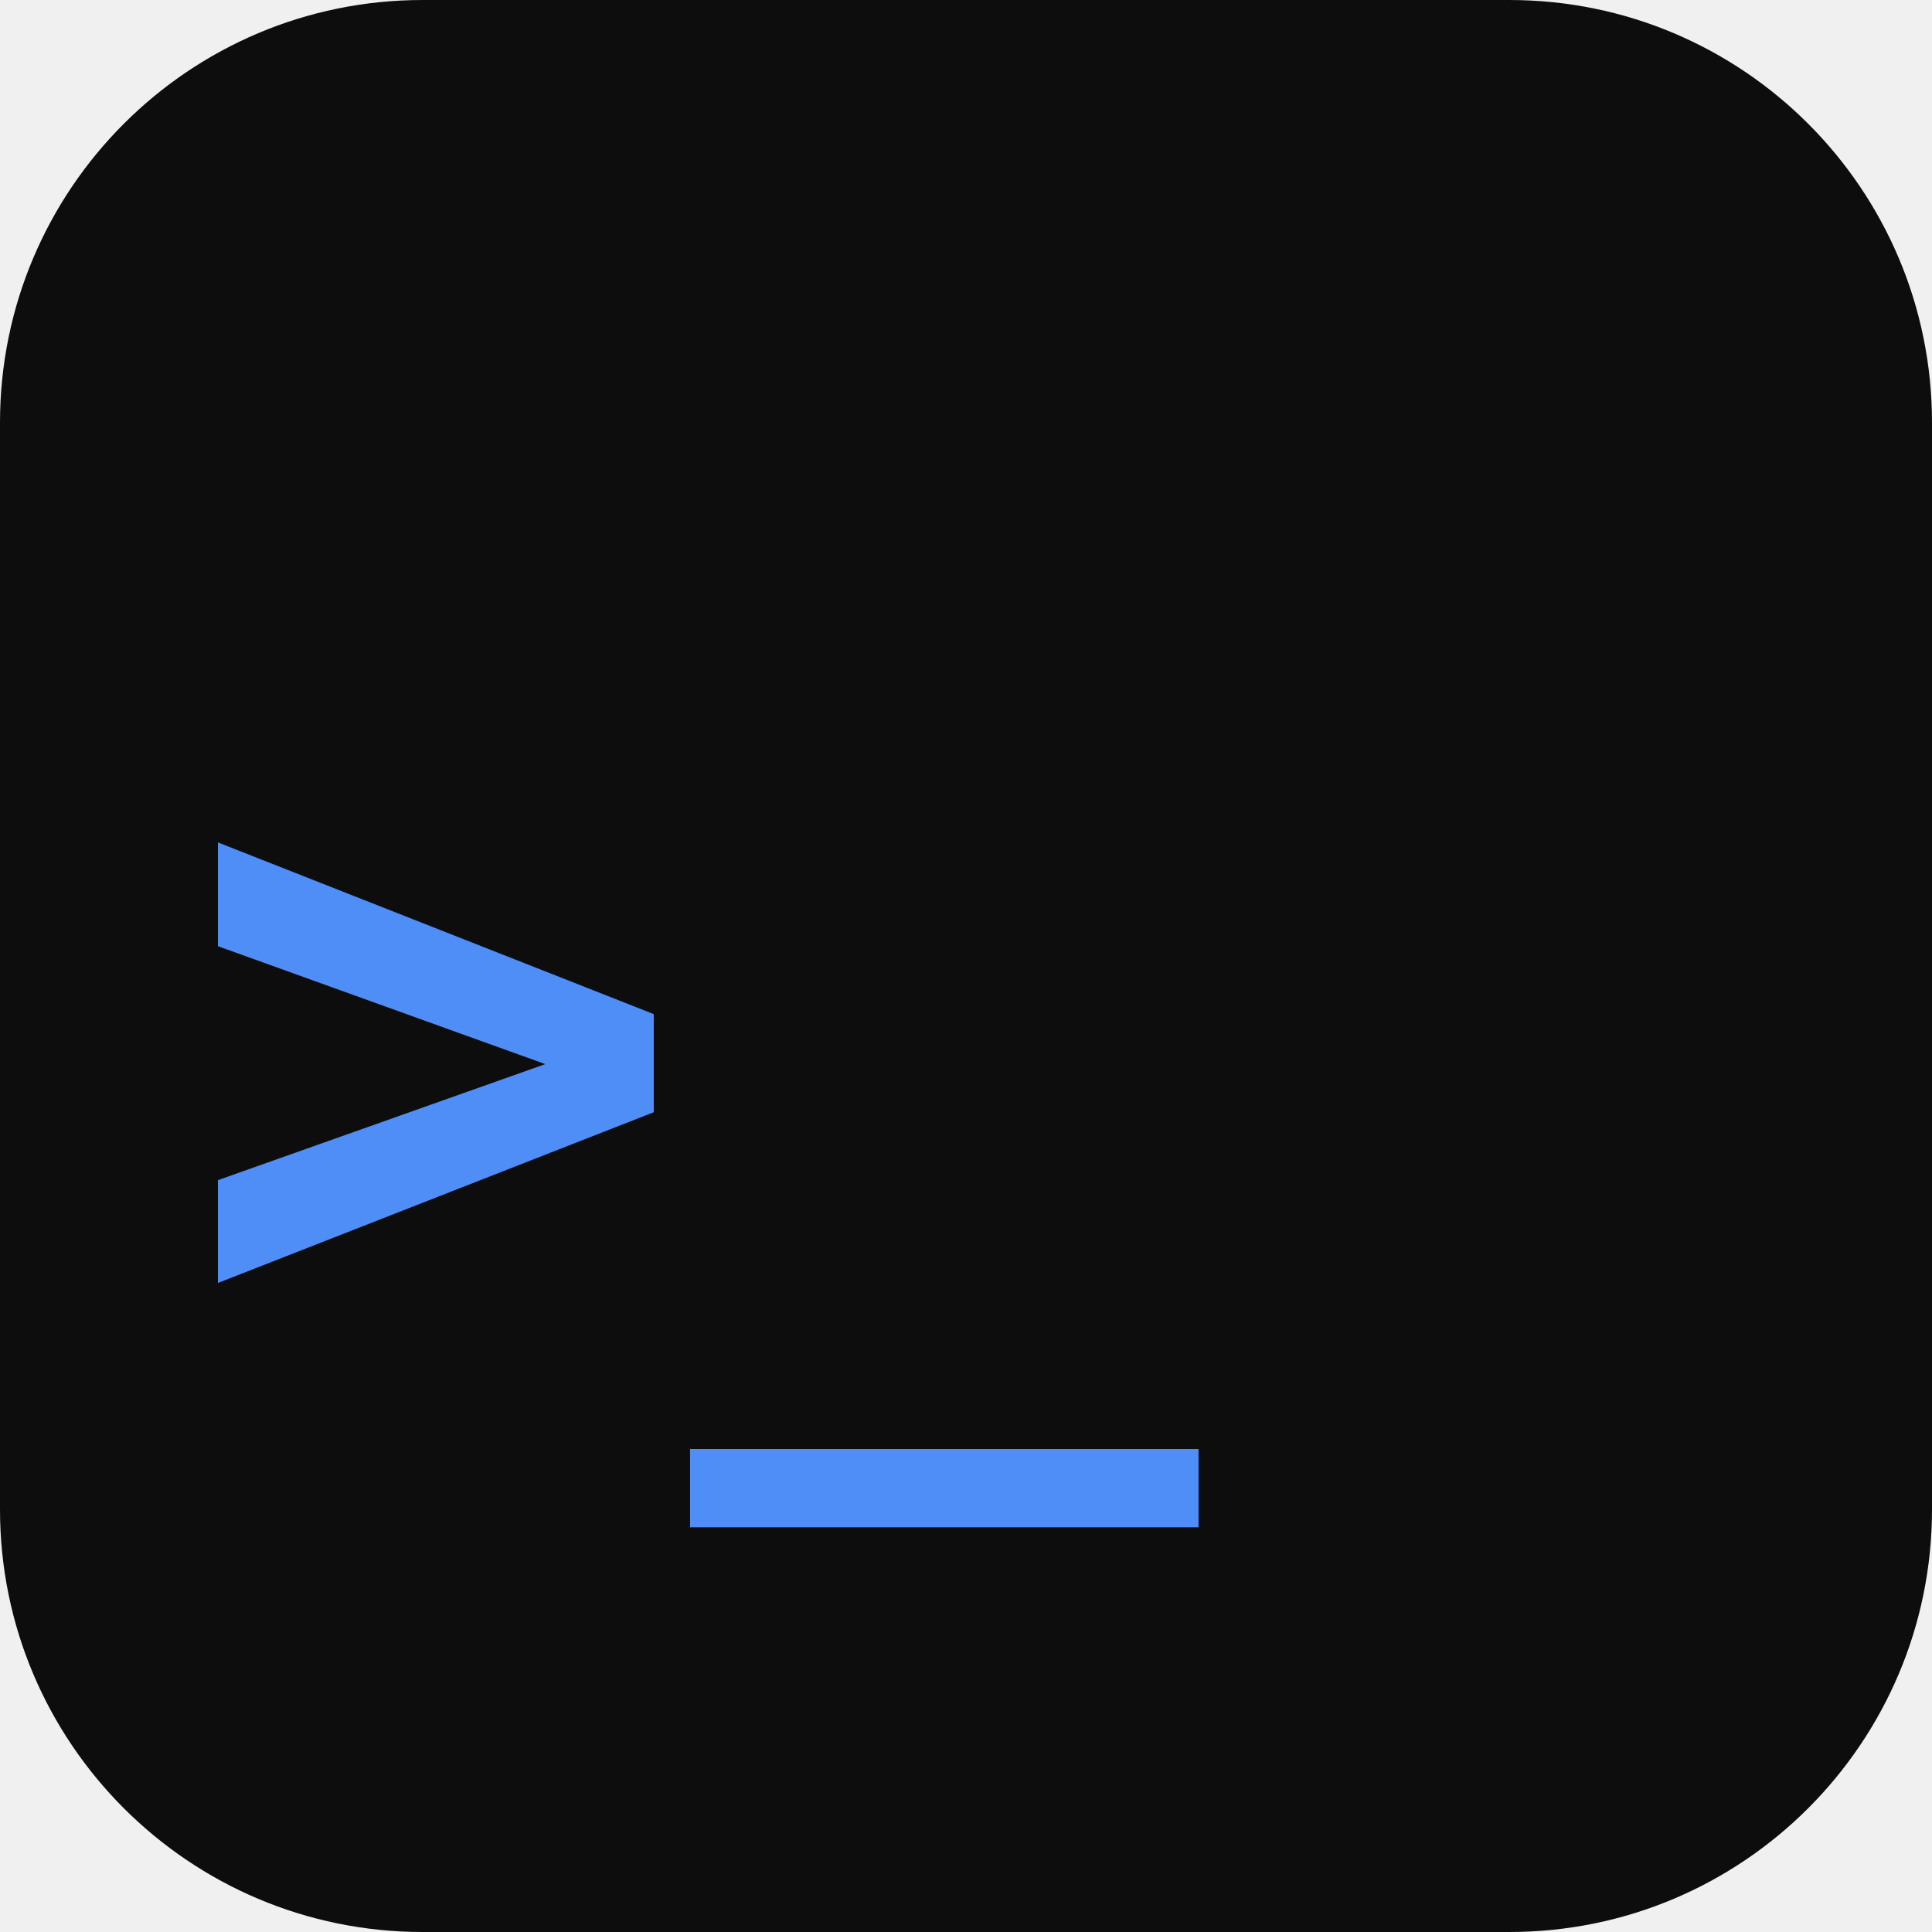
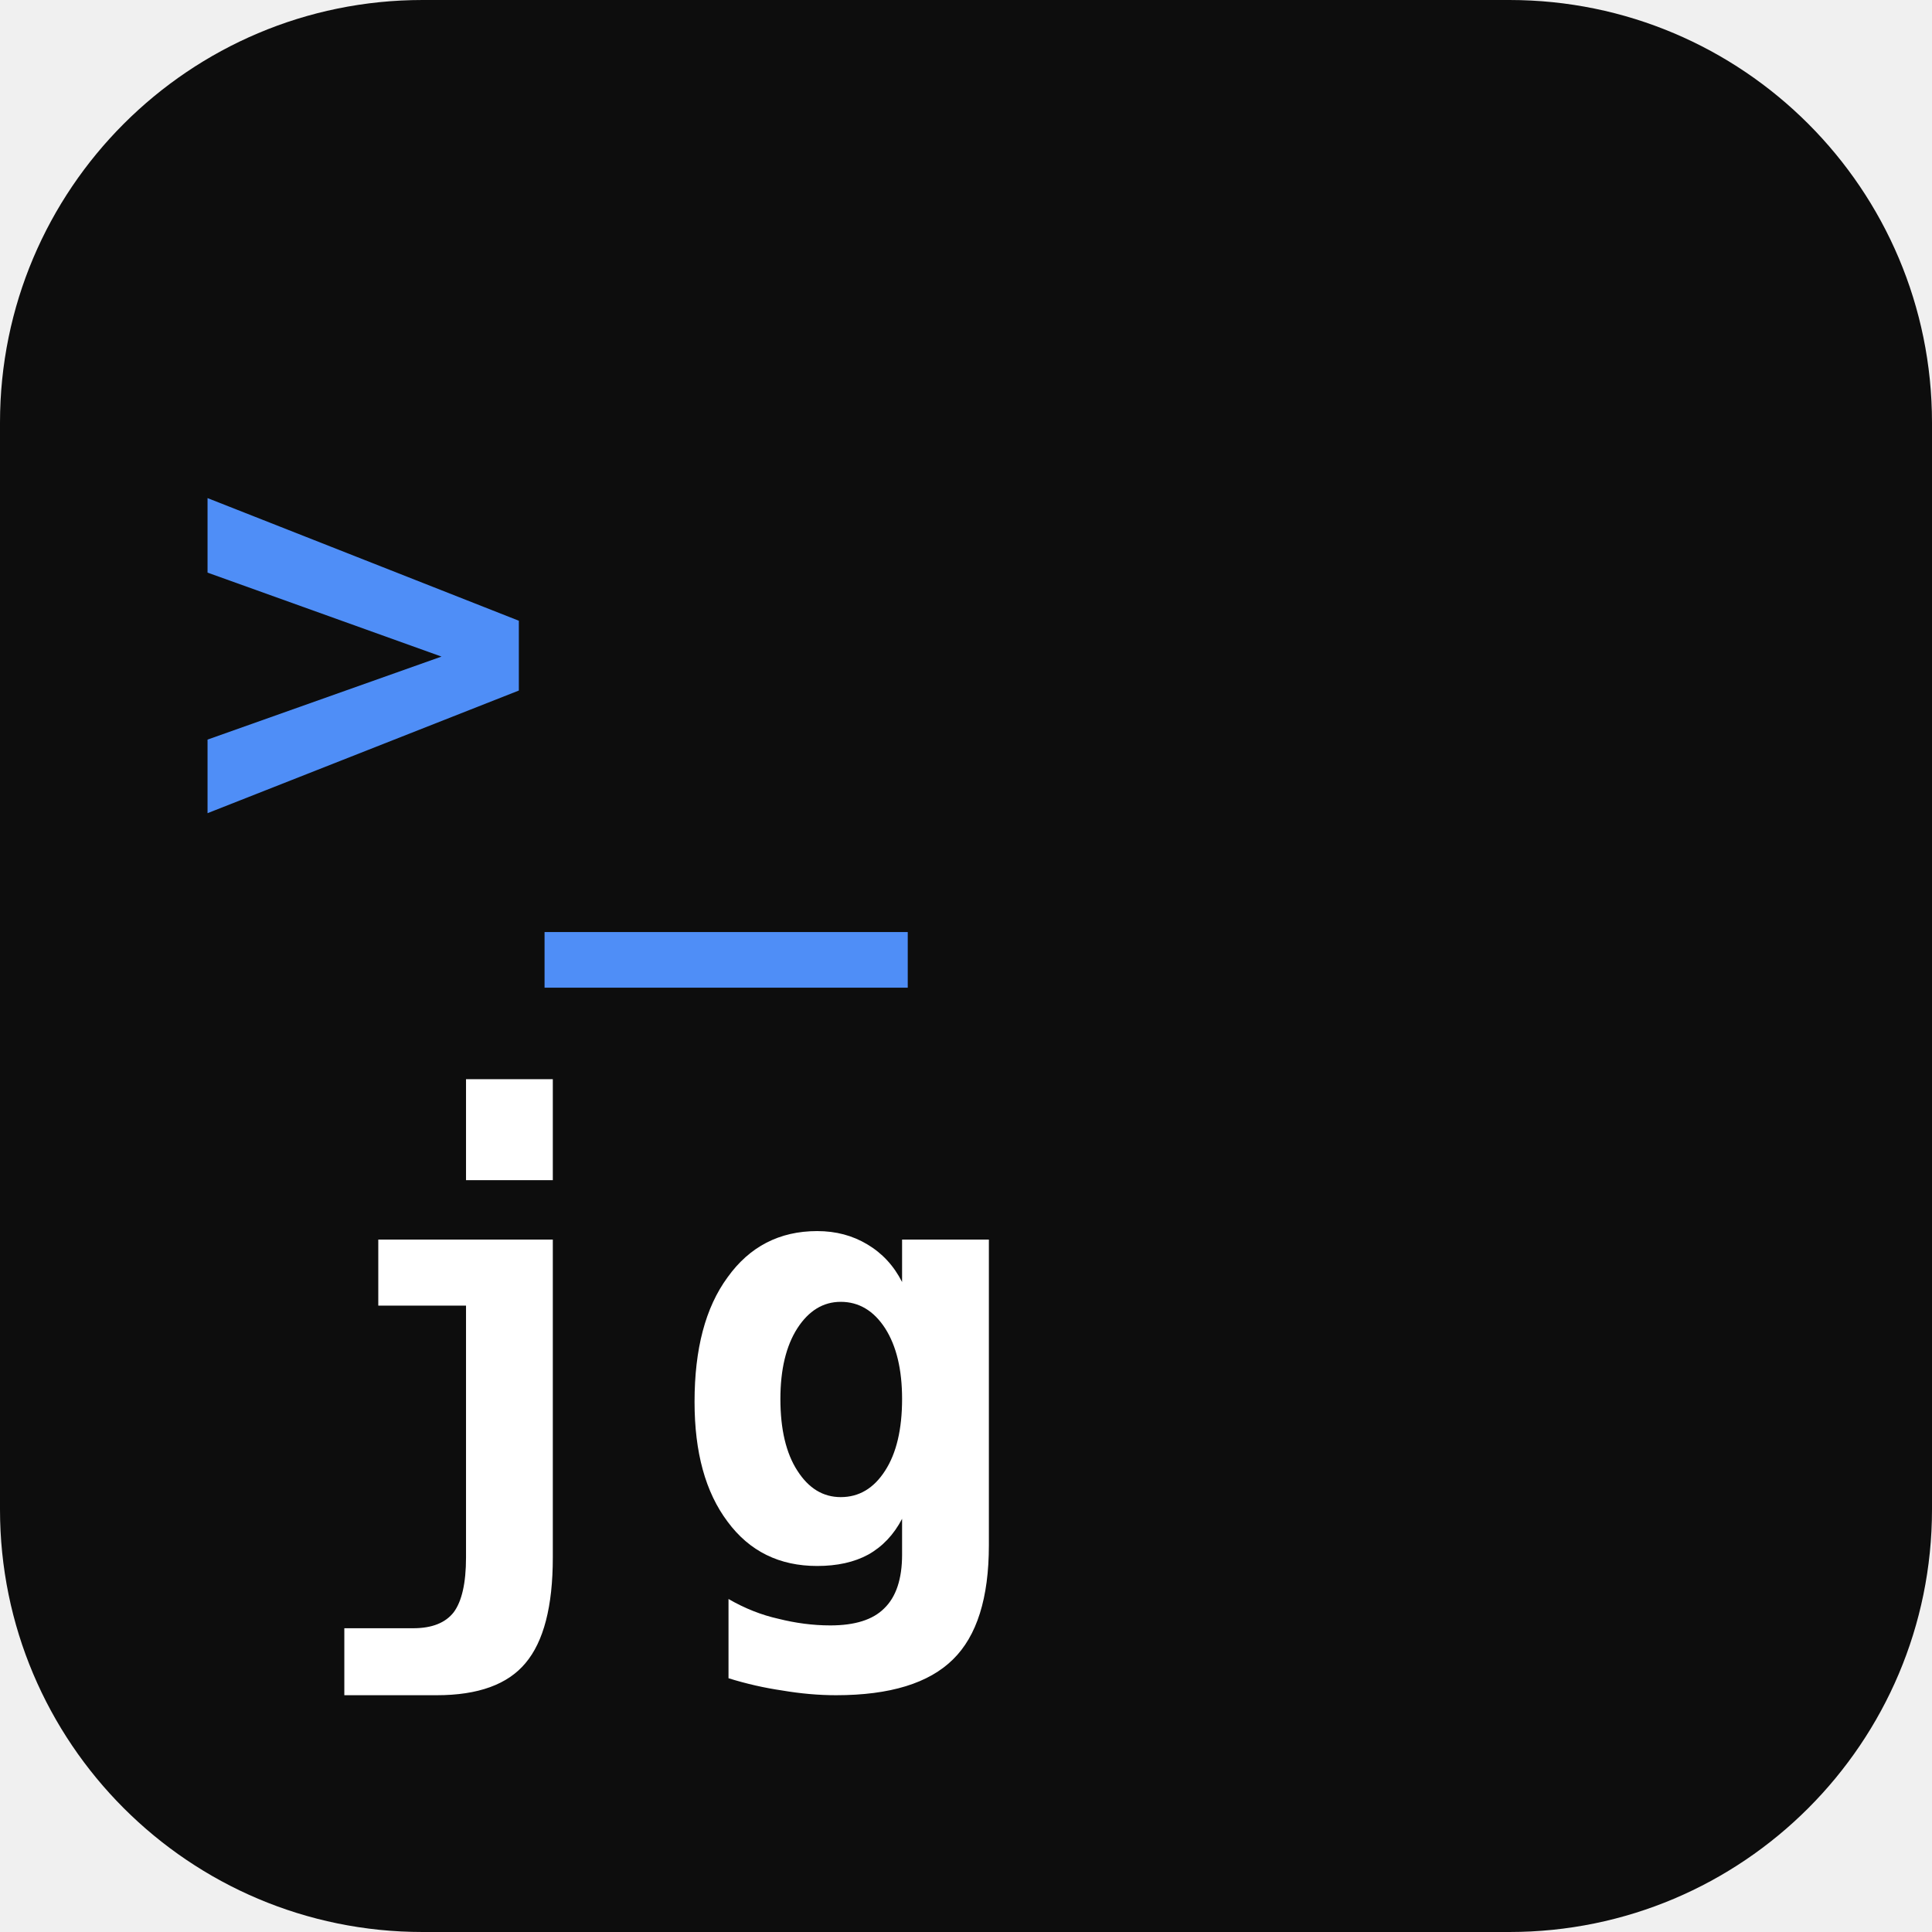
<svg xmlns="http://www.w3.org/2000/svg" viewBox="0 0 32 32">
  <rect width="32" height="32" rx="7" fill="#0d0d0d" />
-   <text x="3" y="22" font-family="monospace" font-size="14" font-weight="bold" fill="#4f8ef7">&gt;_</text>
+   <text x="3" y="14" font-family="monospace" font-size="10" font-weight="bold" fill="#4f8ef7">&gt;_</text>
+   <text x="5" y="26" font-family="monospace" font-size="10" font-weight="bold" fill="#ffffff">jg</text>
</svg>
